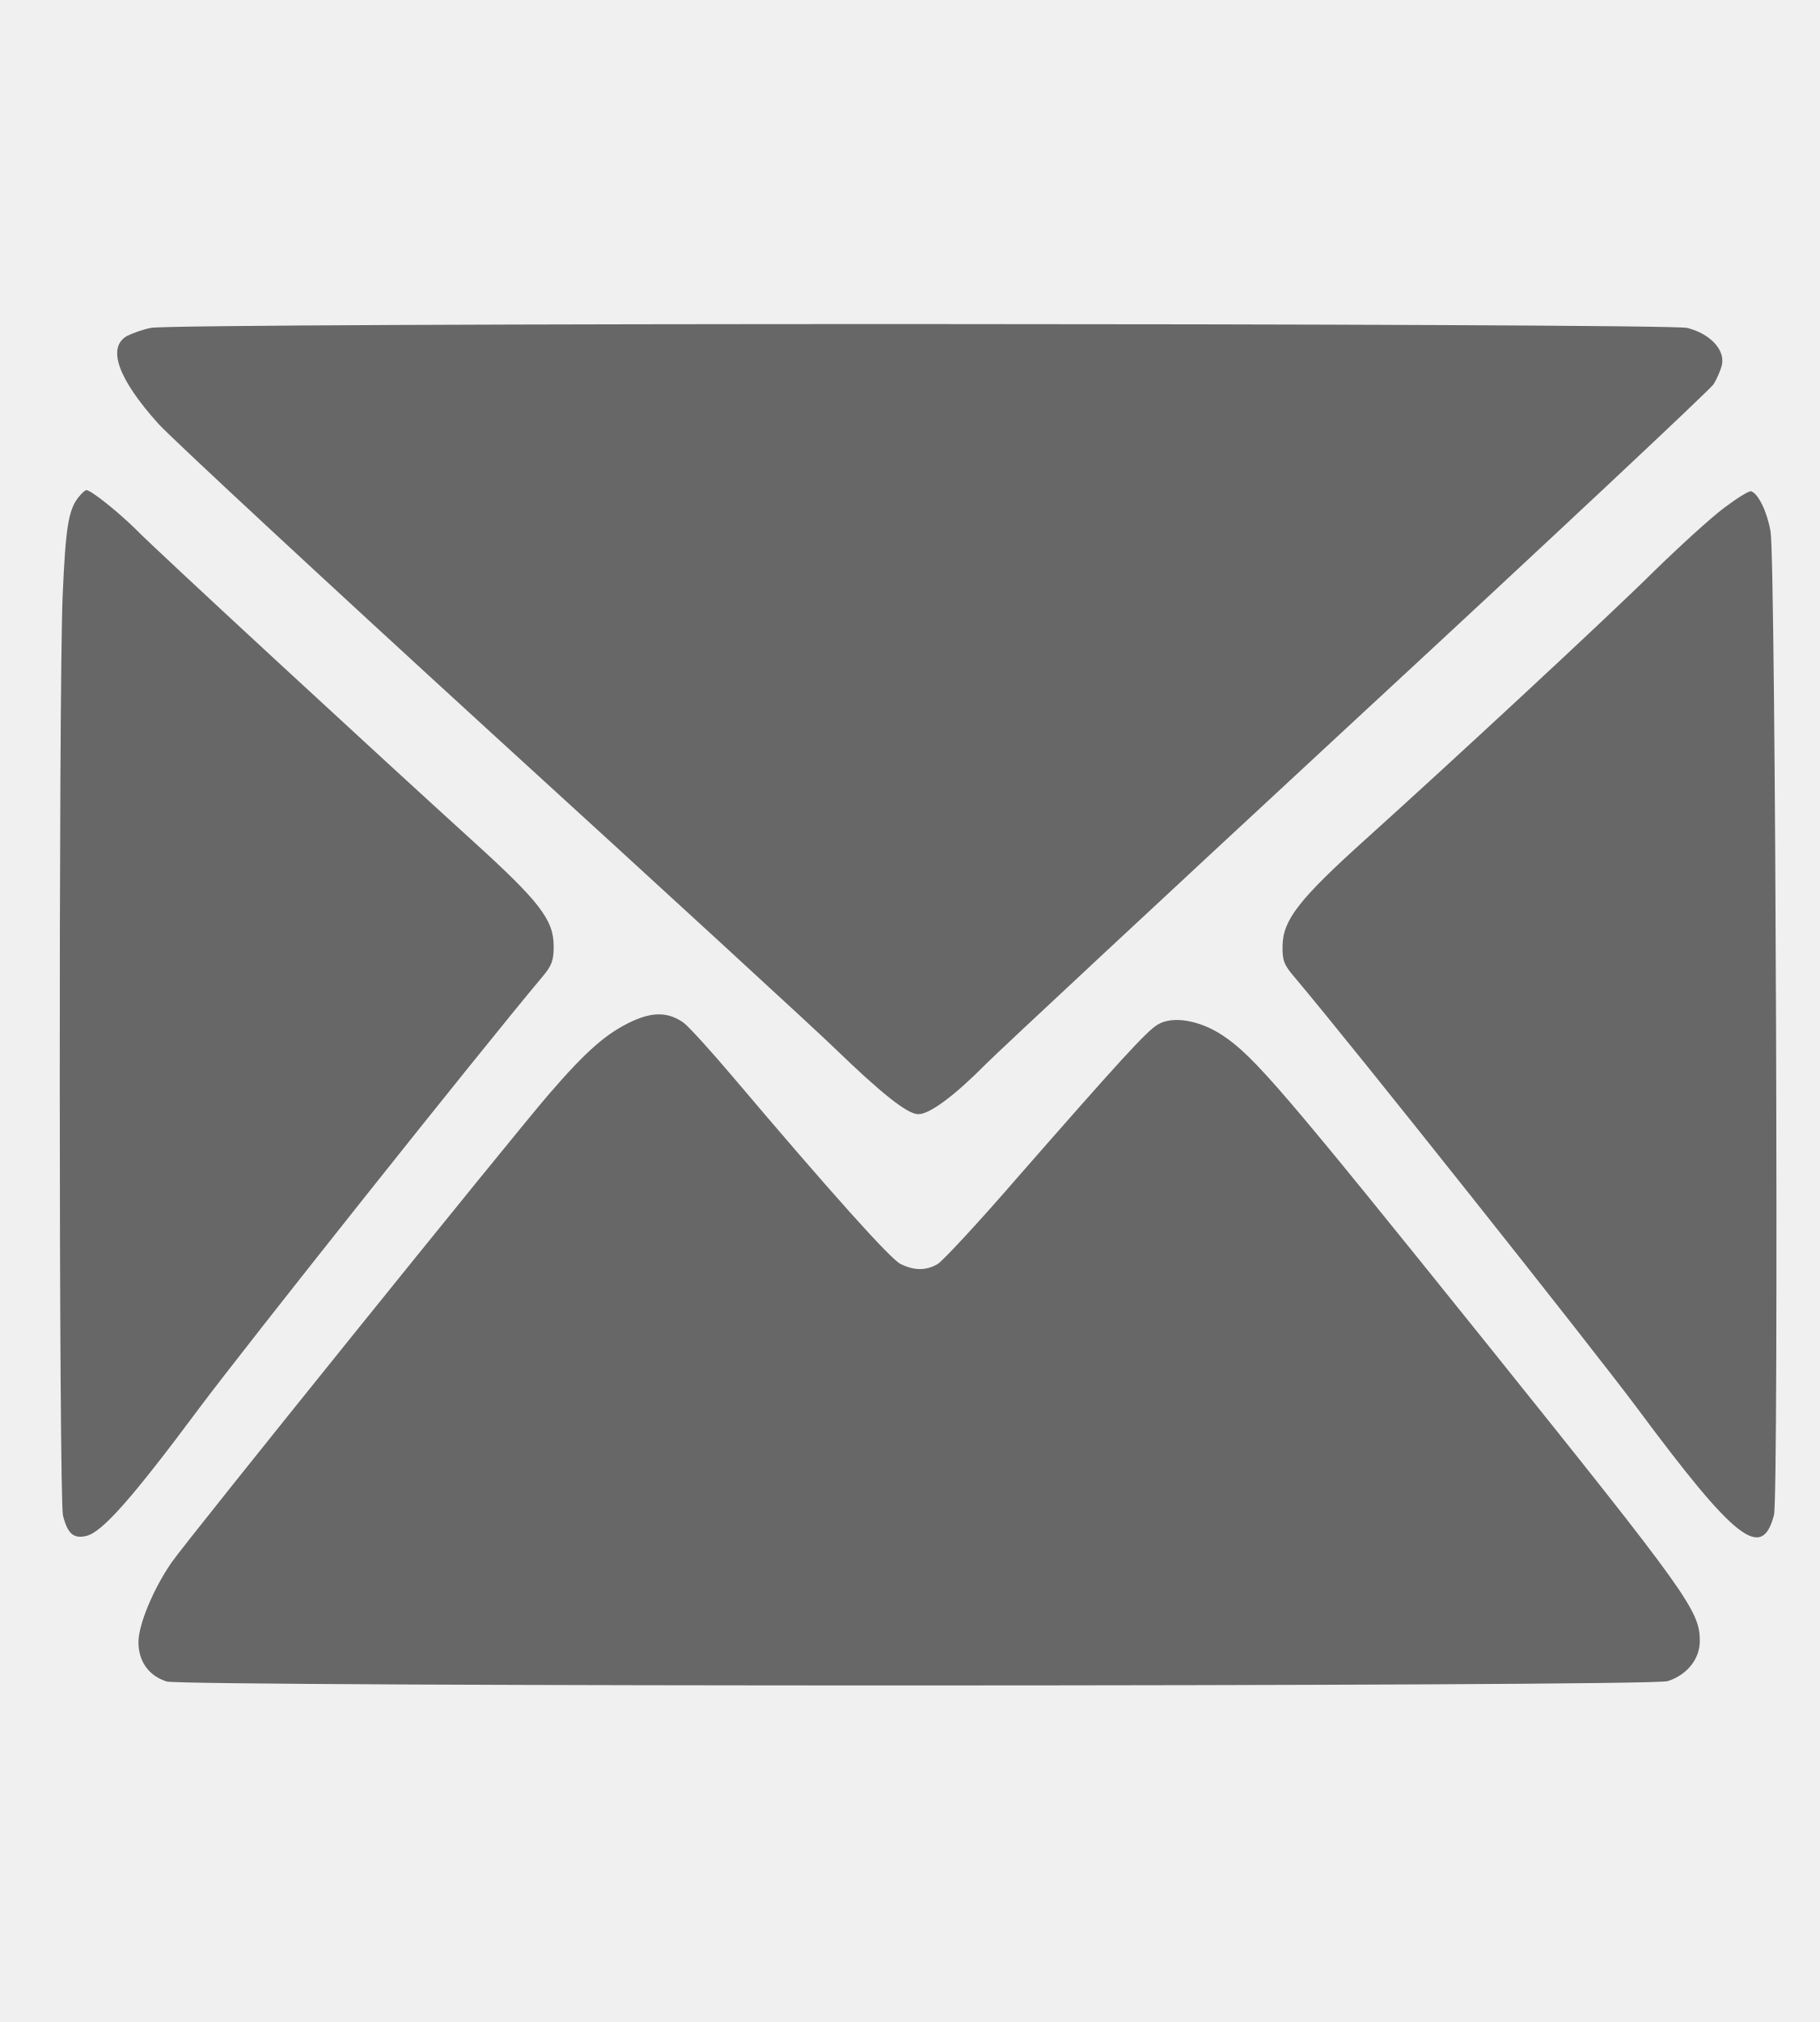
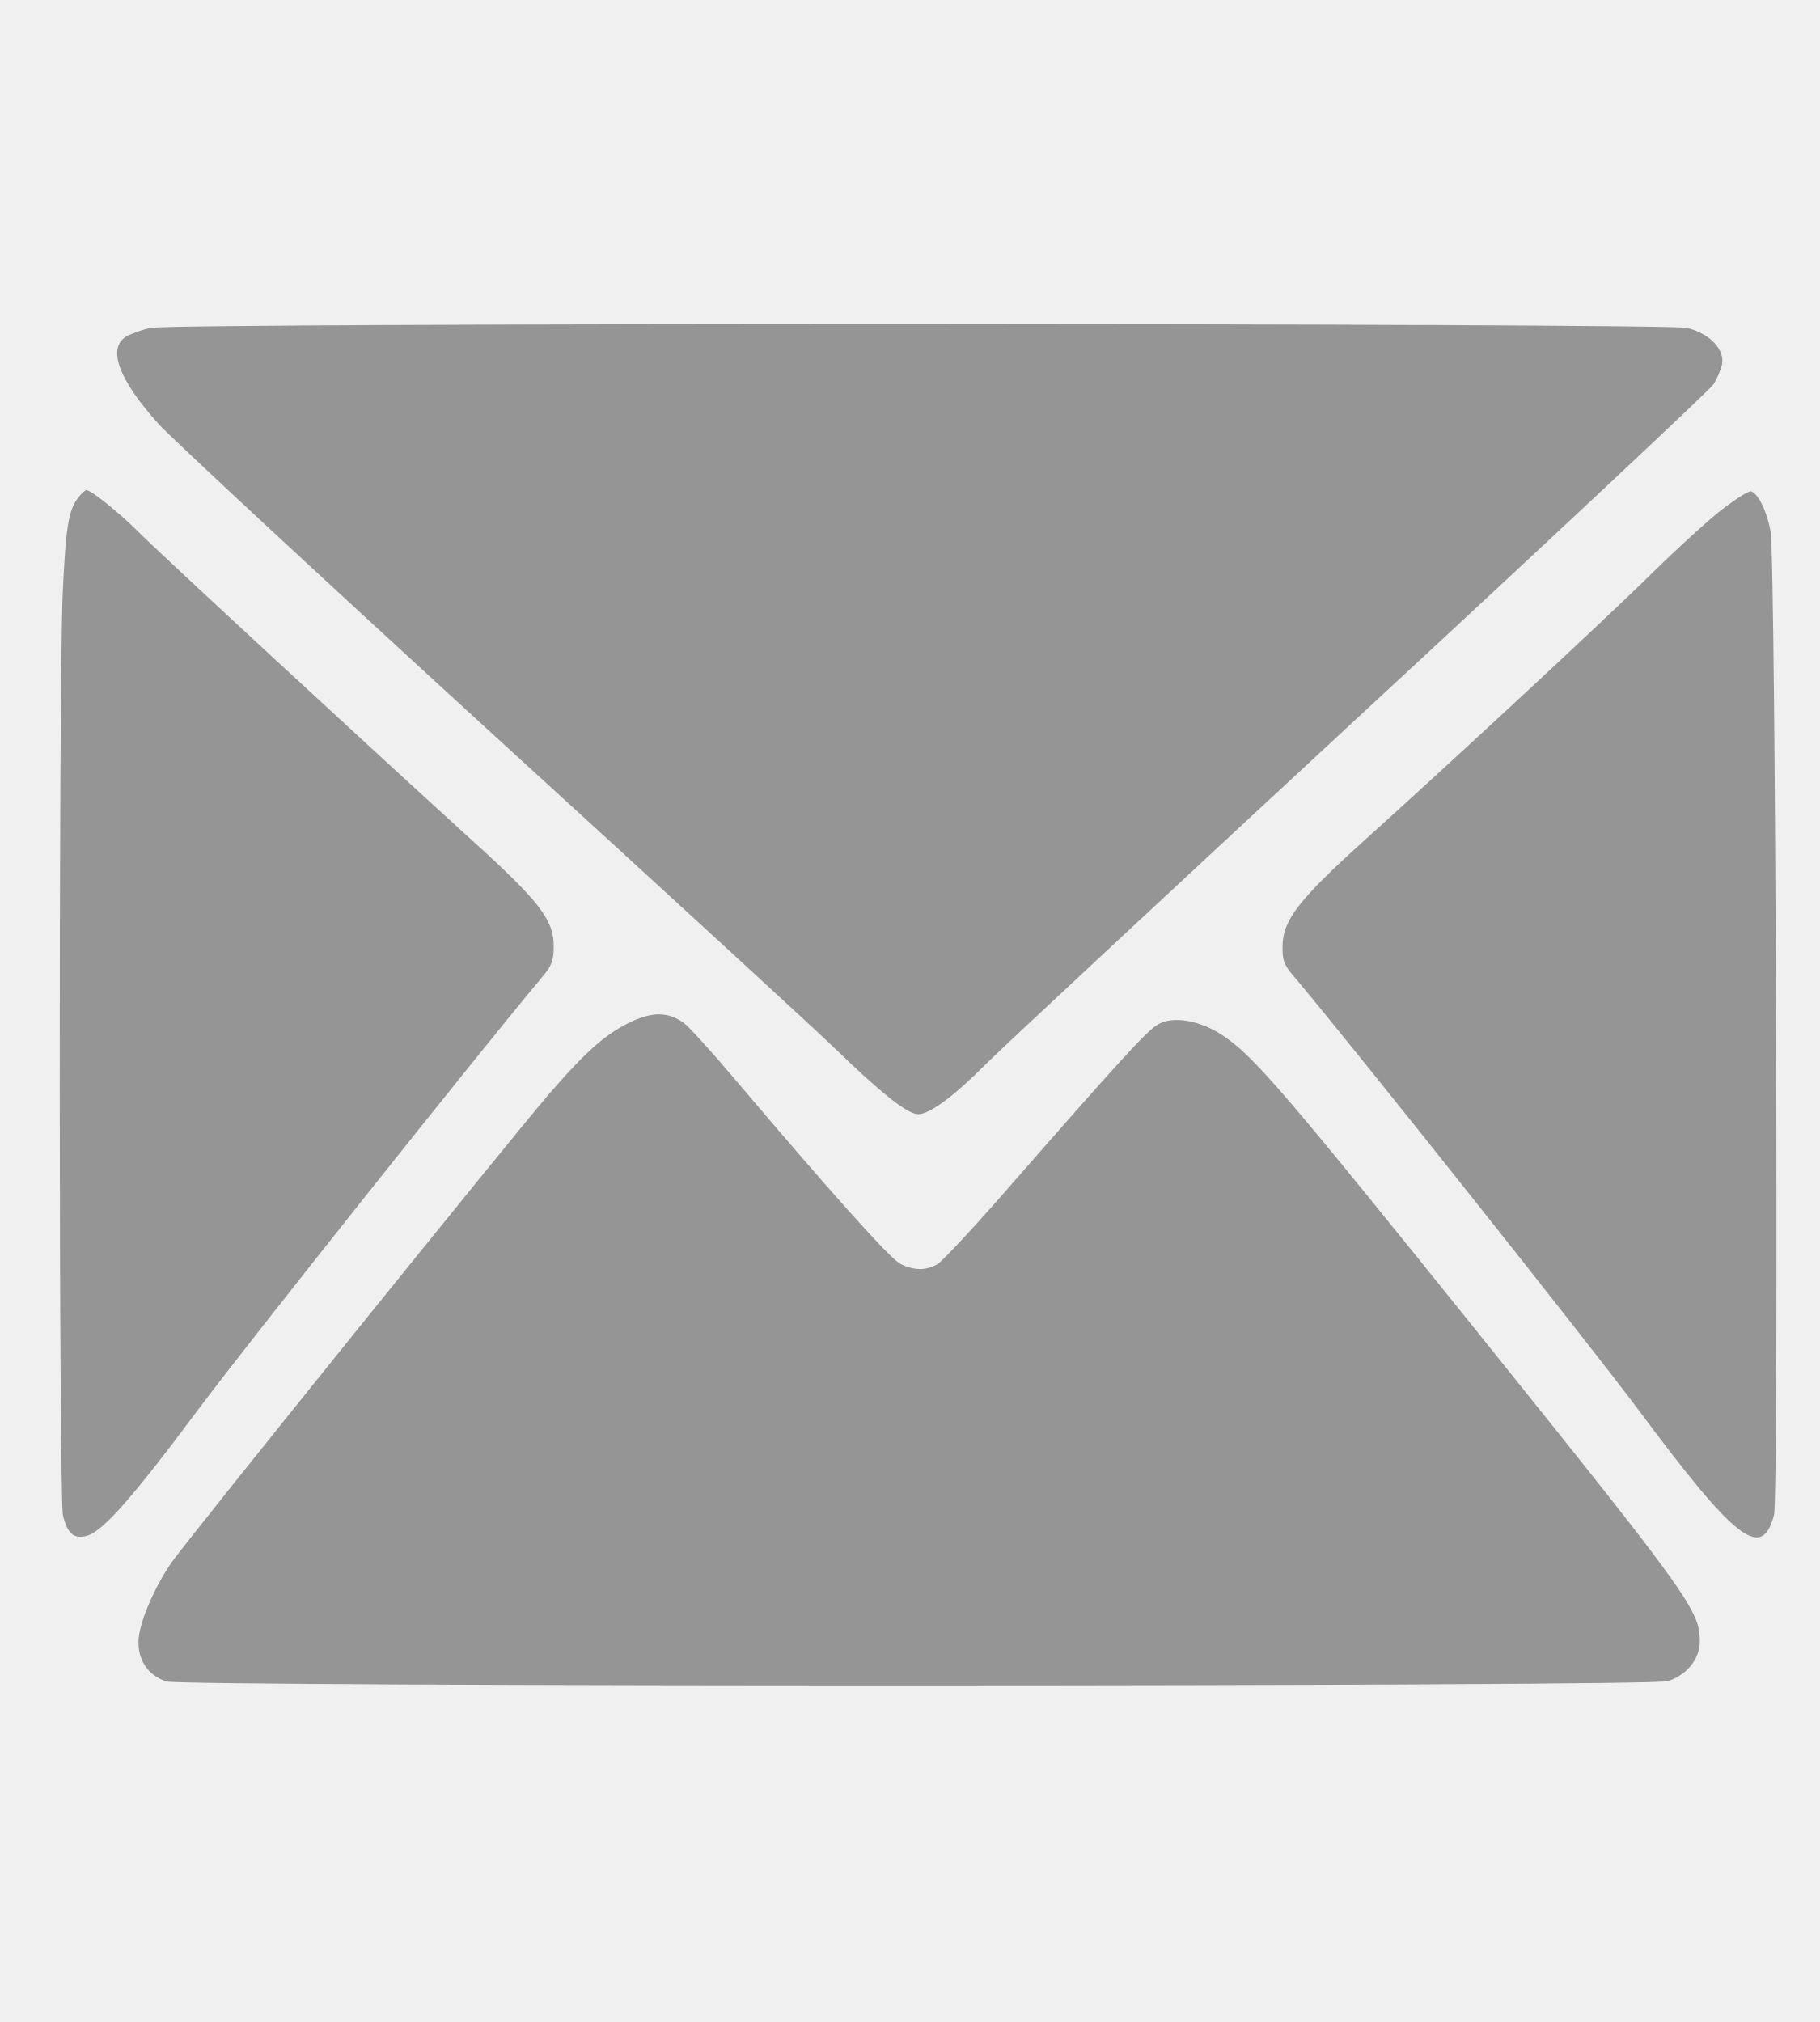
<svg xmlns="http://www.w3.org/2000/svg" width="27" height="30" viewBox="0 0 27 30" fill="none">
  <g clip-path="url(#clip0_66_161)">
-     <path d="M2.238 4.865C2.123 4.887 1.969 4.943 1.889 4.982C1.581 5.151 1.75 5.622 2.352 6.29C2.546 6.503 4.775 8.574 7.303 10.886C9.836 13.198 12.12 15.296 12.379 15.549C13.085 16.233 13.464 16.531 13.623 16.531C13.792 16.531 14.155 16.262 14.623 15.79C14.817 15.594 17.305 13.276 20.151 10.639C23.003 8.001 25.371 5.779 25.421 5.701C25.471 5.622 25.526 5.493 25.546 5.409C25.59 5.185 25.366 4.949 25.028 4.865C24.71 4.792 2.581 4.786 2.238 4.865Z" fill="#3A3A3A" fill-opacity="0.75" />
-     <path d="M1.168 7.373C1.014 7.564 0.974 7.822 0.929 8.843C0.869 10.358 0.874 22.232 0.934 22.485C1.004 22.76 1.093 22.833 1.282 22.788C1.516 22.732 1.959 22.232 2.944 20.908C3.651 19.96 7.104 15.616 8.04 14.5C8.189 14.326 8.214 14.247 8.214 14.039C8.214 13.647 8.005 13.377 7.01 12.474C5.656 11.245 2.288 8.136 2.029 7.867C1.77 7.609 1.352 7.272 1.282 7.272C1.262 7.272 1.213 7.317 1.168 7.373Z" fill="#3A3A3A" fill-opacity="0.75" />
-     <path d="M25.576 7.536C25.381 7.682 24.914 8.108 24.535 8.478C23.874 9.135 21.5 11.335 20.266 12.446C19.276 13.338 19.032 13.647 19.027 14.034C19.022 14.247 19.047 14.314 19.201 14.494C20.092 15.549 23.6 19.971 24.287 20.891C25.745 22.855 26.138 23.164 26.317 22.479C26.392 22.204 26.342 8.344 26.267 7.889C26.217 7.597 26.088 7.328 25.979 7.289C25.949 7.278 25.77 7.39 25.576 7.536Z" fill="#3A3A3A" fill-opacity="0.75" />
-     <path d="M9.383 15.15C8.995 15.33 8.702 15.588 8.144 16.233C7.587 16.879 2.775 22.849 2.546 23.181C2.278 23.568 2.054 24.101 2.054 24.365C2.054 24.651 2.208 24.864 2.472 24.948C2.735 25.027 24.481 25.027 24.74 24.943C25.023 24.853 25.217 24.617 25.217 24.348C25.217 23.899 25.048 23.663 22.058 19.937C19.047 16.189 18.604 15.672 18.141 15.364C17.803 15.139 17.4 15.066 17.176 15.201C17.012 15.296 16.599 15.751 15.091 17.474C14.519 18.136 13.986 18.708 13.912 18.753C13.743 18.854 13.563 18.854 13.359 18.753C13.21 18.68 12.329 17.698 10.861 15.964C10.533 15.577 10.21 15.223 10.14 15.173C9.916 15.016 9.692 15.01 9.383 15.15Z" fill="#3A3A3A" fill-opacity="0.75" />
+     <path d="M2.238 4.865C2.123 4.887 1.969 4.943 1.889 4.982C1.581 5.151 1.75 5.622 2.352 6.29C2.546 6.503 4.775 8.574 7.303 10.886C9.836 13.198 12.12 15.296 12.379 15.549C13.085 16.233 13.464 16.531 13.623 16.531C13.792 16.531 14.155 16.262 14.623 15.79C14.817 15.594 17.305 13.276 20.151 10.639C23.003 8.001 25.371 5.779 25.421 5.701C25.471 5.622 25.526 5.493 25.546 5.409C25.59 5.185 25.366 4.949 25.028 4.865C24.71 4.792 2.581 4.786 2.238 4.865Z" fill="#3A3A3A" fill-opacity="0.5" />
+     <path d="M1.168 7.373C1.014 7.564 0.974 7.822 0.929 8.843C0.869 10.358 0.874 22.232 0.934 22.485C1.004 22.76 1.093 22.833 1.282 22.788C1.516 22.732 1.959 22.232 2.944 20.908C3.651 19.96 7.104 15.616 8.04 14.5C8.189 14.326 8.214 14.247 8.214 14.039C8.214 13.647 8.005 13.377 7.01 12.474C5.656 11.245 2.288 8.136 2.029 7.867C1.77 7.609 1.352 7.272 1.282 7.272C1.262 7.272 1.213 7.317 1.168 7.373Z" fill="#3A3A3A" fill-opacity="0.5" />
+     <path d="M25.576 7.536C25.381 7.682 24.914 8.108 24.535 8.478C23.874 9.135 21.5 11.335 20.266 12.446C19.276 13.338 19.032 13.647 19.027 14.034C19.022 14.247 19.047 14.314 19.201 14.494C20.092 15.549 23.6 19.971 24.287 20.891C25.745 22.855 26.138 23.164 26.317 22.479C26.392 22.204 26.342 8.344 26.267 7.889C26.217 7.597 26.088 7.328 25.979 7.289C25.949 7.278 25.77 7.39 25.576 7.536Z" fill="#3A3A3A" fill-opacity="0.5" />
+     <path d="M9.383 15.15C8.995 15.33 8.702 15.588 8.144 16.233C7.587 16.879 2.775 22.849 2.546 23.181C2.278 23.568 2.054 24.101 2.054 24.365C2.054 24.651 2.208 24.864 2.472 24.948C2.735 25.027 24.481 25.027 24.74 24.943C25.023 24.853 25.217 24.617 25.217 24.348C25.217 23.899 25.048 23.663 22.058 19.937C19.047 16.189 18.604 15.672 18.141 15.364C17.803 15.139 17.4 15.066 17.176 15.201C17.012 15.296 16.599 15.751 15.091 17.474C14.519 18.136 13.986 18.708 13.912 18.753C13.743 18.854 13.563 18.854 13.359 18.753C13.21 18.68 12.329 17.698 10.861 15.964C10.533 15.577 10.21 15.223 10.14 15.173C9.916 15.016 9.692 15.01 9.383 15.15Z" fill="#3A3A3A" fill-opacity="0.5" />
  </g>
  <defs>
    <clipPath id="clip0_66_161">
      <rect width="25.478" height="28.731" fill="white" transform="translate(0.884277 0.538208)" />
    </clipPath>
  </defs>
</svg>
